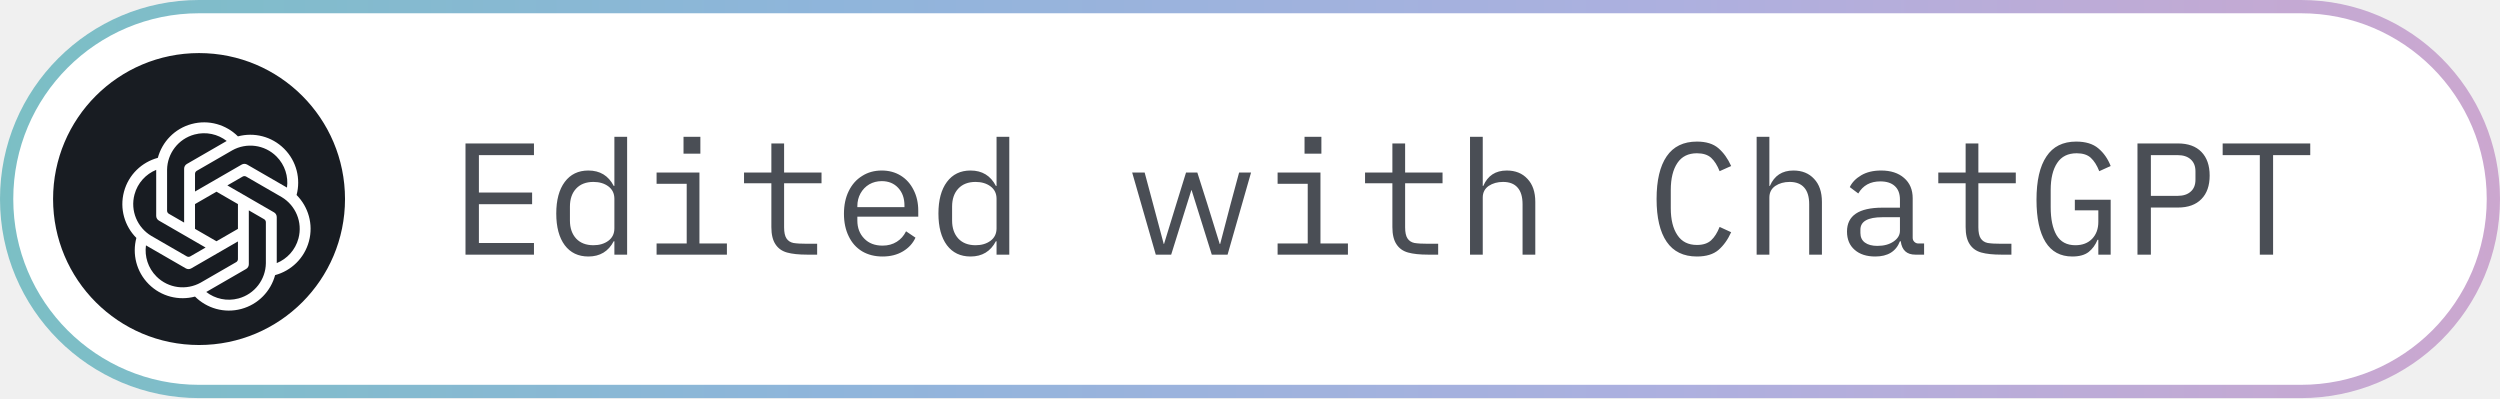
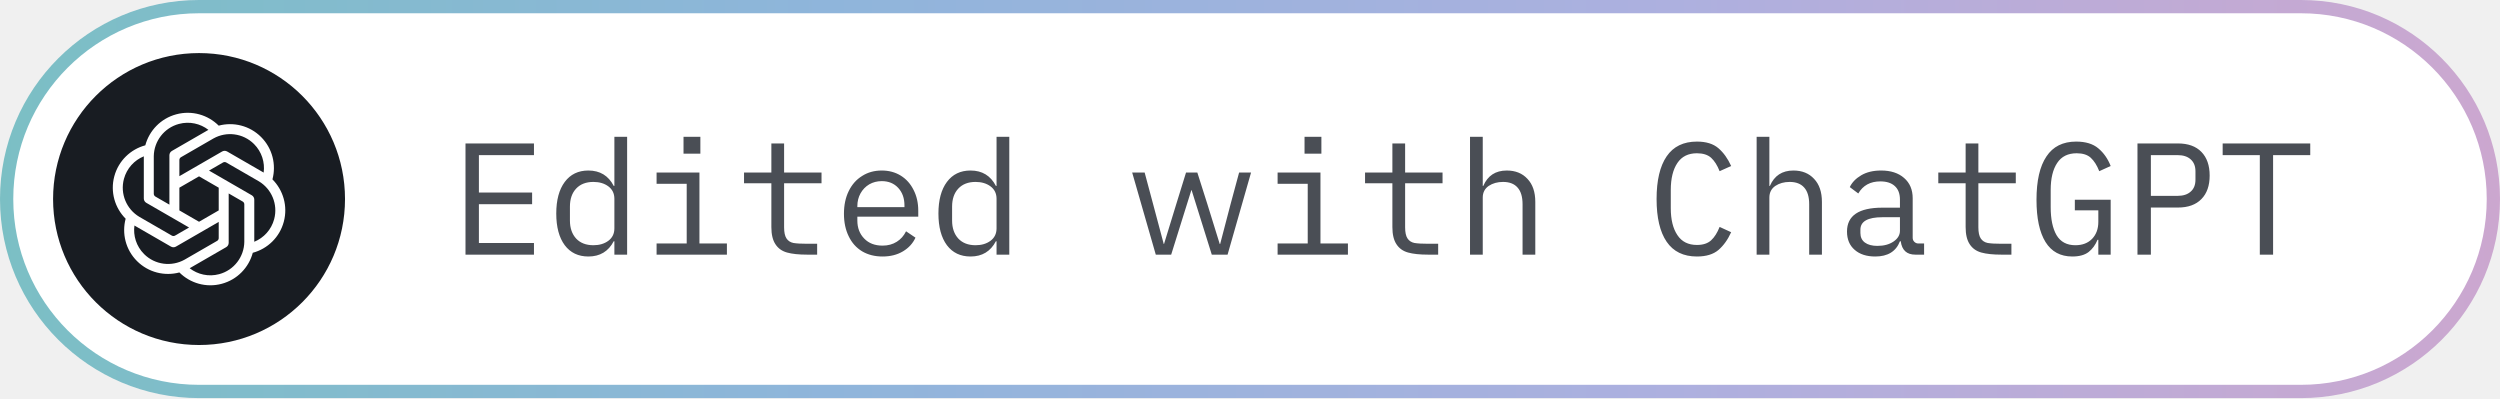
<svg xmlns="http://www.w3.org/2000/svg" width="235.5" height="37.5" viewBox="0 0 235.5 37.5" role="img" aria-label="Edited with ChatGPT">
  <defs>
-     <g id="be86183-mark" transform="translate(2 2) scale(0.04)">
+     <g id="be86183-mark" transform="translate(1.884081 1.884067) scale(0.03665338)">
      <path d="M508.749 317.399C516.777 287.314 508.991 253.884 485.389 230.282C461.788 206.681 428.36 198.895 398.273 206.923C376.231 184.928 343.39 174.956 311.148 183.596C278.906 192.234 255.45 217.292 247.36 247.361C217.291 255.451 192.233 278.91 183.595 311.149C174.957 343.391 184.927 376.232 206.924 398.274C198.896 428.359 206.683 461.789 230.284 485.391C253.885 508.992 287.313 516.779 317.401 508.75C339.442 530.745 372.286 540.717 404.525 532.079C436.767 523.441 460.223 498.384 468.313 468.315C498.383 460.224 523.44 436.766 532.078 404.526C540.716 372.285 530.747 339.443 508.749 317.402V317.399ZM470.899 244.776C486.892 260.77 493.488 282.601 490.687 303.412L415.577 260.046C412.411 258.218 408.509 258.218 405.345 260.046L317.401 310.82V277.526C317.401 275.191 318.652 273.005 320.676 271.837L387.644 233.174C414.178 218.353 448.346 222.223 470.901 244.776H470.899ZM357.837 311.144L398.275 334.491V381.185L357.837 404.532L317.398 381.185V334.491L357.837 311.144ZM264.776 269.693C265.207 239.305 285.644 211.649 316.453 203.393C338.3 197.54 360.505 202.744 377.127 215.573L302.014 258.937C298.848 260.764 296.898 264.144 296.898 267.798V369.346L268.065 352.699C266.043 351.531 264.776 349.353 264.776 347.017V269.691V269.693ZM203.391 316.454C209.244 294.608 224.854 277.978 244.276 269.999V356.73C244.276 360.384 246.226 363.763 249.392 365.591L337.337 416.365L308.503 433.013C306.481 434.181 303.961 434.188 301.939 433.02L234.971 394.357C208.868 378.789 195.138 347.261 203.391 316.454ZM244.775 470.9C228.781 454.906 222.186 433.075 224.986 412.264L300.096 455.63C303.263 457.457 307.164 457.457 310.328 455.63L398.273 404.856V438.149C398.273 440.485 397.022 442.671 394.997 443.839L328.029 482.502C301.495 497.322 267.327 493.452 244.772 470.9H244.775ZM450.897 445.982C450.466 476.371 430.029 504.027 399.22 512.283C377.373 518.136 355.168 512.932 338.547 500.102L413.659 456.738C416.826 454.911 418.775 451.532 418.775 447.877V346.329L447.609 362.977C449.631 364.145 450.897 366.323 450.897 368.659V445.985V445.982ZM512.282 399.221C506.429 421.068 490.819 437.697 471.397 445.676V358.946C471.397 355.292 469.448 351.912 466.281 350.085L378.336 299.311L407.17 282.663C409.192 281.495 411.712 281.487 413.734 282.655L480.702 321.318C506.805 336.887 520.536 368.415 512.282 399.221Z" />
    </g>
    <g id="be86183-text" transform="translate(34 19.19)">
      <path d="M1.08 0V-8.38H6.24V-7.5H2.09V-4.68H6.1V-3.8H2.09V-0.88H6.24V0ZM12.3 -1.01H12.25Q11.65 0.14 10.34 0.14Q9.2 0.14 8.56 -0.71Q7.92 -1.57 7.92 -3.1Q7.92 -4.62 8.56 -5.48Q9.2 -6.34 10.34 -6.34Q11.65 -6.34 12.25 -5.18H12.3V-8.88H13.26V0H12.3ZM12.3 -1.98V-4.21Q12.3 -4.81 11.84 -5.15Q11.39 -5.48 10.72 -5.48Q9.89 -5.48 9.42 -4.98Q8.95 -4.48 8.95 -3.62V-2.57Q8.95 -1.72 9.42 -1.21Q9.89 -0.71 10.72 -0.71Q11.39 -0.71 11.84 -1.04Q12.3 -1.38 12.3 -1.98ZM18.78 -8.88V-7.61H17.51V-8.88ZM15.48 -0.84H17.75V-5.34H15.48V-6.19H18.71V-0.84H20.78V0H15.48ZM25.09 -2.06Q25.09 -1.49 25.27 -1.22Q25.45 -0.95 25.79 -0.88Q26.14 -0.82 26.82 -0.82H27.58V0H26.83Q25.88 0 25.31 -0.16Q24.74 -0.32 24.44 -0.78Q24.13 -1.24 24.13 -2.08V-5.38H22.07V-6.19H24.13V-8.38H25.09V-6.19H27.91V-5.38H25.09ZM29.6 -3.08Q29.6 -4.06 29.96 -4.79Q30.32 -5.53 30.97 -5.93Q31.61 -6.34 32.45 -6.34Q33.26 -6.34 33.89 -5.95Q34.51 -5.56 34.85 -4.87Q35.2 -4.19 35.2 -3.31V-2.86H30.61V-2.57Q30.61 -1.74 31.13 -1.21Q31.64 -0.68 32.51 -0.68Q33.12 -0.68 33.58 -0.97Q34.03 -1.25 34.28 -1.76L34.99 -1.28Q34.7 -0.64 34.05 -0.25Q33.4 0.14 32.51 0.14Q31.63 0.14 30.97 -0.25Q30.31 -0.65 29.96 -1.38Q29.6 -2.11 29.6 -3.08ZM30.61 -3.66V-3.58H34.16V-3.71Q34.16 -4.52 33.69 -5.03Q33.22 -5.54 32.45 -5.54Q31.93 -5.54 31.51 -5.3Q31.09 -5.05 30.85 -4.62Q30.61 -4.19 30.61 -3.66ZM41.1 -1.01H41.05Q40.45 0.14 39.14 0.14Q38 0.14 37.36 -0.71Q36.72 -1.57 36.72 -3.1Q36.72 -4.62 37.36 -5.48Q38 -6.34 39.14 -6.34Q40.45 -6.34 41.05 -5.18H41.1V-8.88H42.06V0H41.1ZM41.1 -1.98V-4.21Q41.1 -4.81 40.64 -5.15Q40.19 -5.48 39.52 -5.48Q38.69 -5.48 38.22 -4.98Q37.75 -4.48 37.75 -3.62V-2.57Q37.75 -1.72 38.22 -1.21Q38.69 -0.71 39.52 -0.71Q40.19 -0.71 40.64 -1.04Q41.1 -1.38 41.1 -1.98ZM52.26 -6.19 52.9 -3.8 53.7 -0.8H53.72L54.65 -3.83L55.38 -6.19H56.23L56.98 -3.83L57.92 -0.8H57.95L58.74 -3.82L59.38 -6.19H60.28L58.51 0H57.32L55.8 -4.86H55.78L55.16 -2.88L54.26 0H53.1L51.32 -6.19ZM65.58 -8.88V-7.61H64.31V-8.88ZM62.28 -0.84H64.55V-5.34H62.28V-6.19H65.51V-0.84H67.58V0H62.28ZM71.89 -2.06Q71.89 -1.49 72.07 -1.22Q72.25 -0.95 72.59 -0.88Q72.94 -0.82 73.62 -0.82H74.38V0H73.63Q72.68 0 72.11 -0.16Q71.54 -0.32 71.24 -0.78Q70.93 -1.24 70.93 -2.08V-5.38H68.87V-6.19H70.93V-8.38H71.89V-6.19H74.71V-5.38H71.89ZM76.78 -8.88H77.74V-5.18H77.78Q78.28 -6.34 79.55 -6.34Q80.53 -6.34 81.11 -5.71Q81.7 -5.09 81.7 -3.97V0H80.74V-3.8Q80.74 -4.64 80.36 -5.06Q79.99 -5.48 79.27 -5.48Q78.64 -5.48 78.19 -5.18Q77.74 -4.87 77.74 -4.3V0H76.78ZM90.84 -4.19Q90.84 -6.3 91.6 -7.41Q92.36 -8.52 93.88 -8.52Q94.92 -8.52 95.5 -8.02Q96.08 -7.52 96.46 -6.68L95.59 -6.29Q95.33 -6.95 94.95 -7.3Q94.57 -7.64 93.88 -7.64Q92.9 -7.64 92.41 -6.91Q91.91 -6.17 91.91 -4.87V-3.5Q91.91 -2.21 92.41 -1.47Q92.9 -0.73 93.88 -0.73Q94.57 -0.73 94.95 -1.08Q95.33 -1.43 95.59 -2.09L96.46 -1.69Q96.08 -0.85 95.5 -0.35Q94.92 0.14 93.88 0.14Q92.36 0.14 91.6 -0.97Q90.84 -2.08 90.84 -4.19ZM98.38 -8.88H99.34V-5.18H99.38Q99.88 -6.34 101.15 -6.34Q102.13 -6.34 102.71 -5.71Q103.3 -5.09 103.3 -3.97V0H102.34V-3.8Q102.34 -4.64 101.96 -5.06Q101.59 -5.48 100.87 -5.48Q100.24 -5.48 99.79 -5.18Q99.34 -4.87 99.34 -4.3V0H98.38ZM110.34 0Q109.37 0 109.24 -1.01H109.18Q108.74 0.14 107.32 0.14Q106.34 0.14 105.77 -0.36Q105.19 -0.86 105.19 -1.74Q105.19 -3.54 107.86 -3.54H109.18V-4.15Q109.18 -4.82 108.79 -5.17Q108.41 -5.52 107.7 -5.52Q106.57 -5.52 106.04 -4.61L105.4 -5.09Q105.65 -5.62 106.26 -5.98Q106.87 -6.34 107.76 -6.34Q108.85 -6.34 109.49 -5.78Q110.14 -5.22 110.14 -4.25V-1.27Q110.14 -1.09 110.26 -0.97Q110.39 -0.84 110.57 -0.84H111V0ZM109.18 -1.8V-2.82H107.86Q106.2 -2.82 106.2 -1.88V-1.63Q106.2 -1.16 106.54 -0.91Q106.88 -0.66 107.48 -0.66Q108.22 -0.66 108.7 -0.99Q109.18 -1.32 109.18 -1.8ZM115.09 -2.06Q115.09 -1.49 115.27 -1.22Q115.45 -0.95 115.79 -0.88Q116.14 -0.82 116.82 -0.82H117.58V0H116.83Q115.88 0 115.31 -0.16Q114.74 -0.32 114.44 -0.78Q114.13 -1.24 114.13 -2.08V-5.38H112.07V-6.19H114.13V-8.38H115.09V-6.19H117.91V-5.38H115.09ZM124.13 -1.12H124.07Q123.83 -0.54 123.4 -0.2Q122.96 0.14 122.17 0.14Q120.83 0.14 120.15 -0.95Q119.47 -2.05 119.47 -4.13Q119.47 -6.29 120.22 -7.4Q120.96 -8.52 122.46 -8.52Q123.53 -8.52 124.13 -8.01Q124.74 -7.5 125.06 -6.68L124.2 -6.29Q123.94 -6.95 123.56 -7.3Q123.19 -7.64 122.5 -7.64Q121.51 -7.64 121.03 -6.91Q120.54 -6.18 120.54 -4.87V-3.58Q120.54 -2.23 120.98 -1.47Q121.43 -0.71 122.4 -0.71Q123.19 -0.71 123.66 -1.19Q124.13 -1.68 124.13 -2.47V-3.34H122.36V-4.14H125.06V0H124.13ZM127.08 0V-8.38H130.13Q131.28 -8.38 131.9 -7.74Q132.52 -7.1 132.52 -5.96Q132.52 -4.82 131.9 -4.19Q131.28 -3.55 130.13 -3.55H128.09V0ZM128.09 -4.43H130.1Q130.74 -4.43 131.09 -4.75Q131.45 -5.06 131.45 -5.65V-6.28Q131.45 -6.86 131.09 -7.18Q130.74 -7.5 130.1 -7.5H128.09ZM137.3 -7.5V0H136.3V-7.5H133.5V-8.38H140.1V-7.5Z" />
    </g>
-     <clipPath id="be86183-plate">
-       <circle cx="15" cy="15" r="11" />
-     </clipPath>
    <linearGradient id="be86183-ring-light" x1="0" y1="0" x2="1" y2="0">
      <stop offset="0%" stop-color="#7BBFC4" />
      <stop offset="33.33%" stop-color="#8FB5DB" />
      <stop offset="66.67%" stop-color="#ADB0DF" />
      <stop offset="100%" stop-color="#CCA7CF" />
    </linearGradient>
  </defs>
  <g transform="scale(1.25)">
    <g>
      <rect x="0" y="0" width="188.4" height="30" rx="15" fill="url(#be86183-ring-light)" />
      <rect x="1" y="1" width="186.4" height="28" rx="14" fill="#FFFFFF" />
      <circle cx="15" cy="15" r="11" fill="#181C22" />
-       <use href="#be86183-mark" clip-path="url(#be86183-plate)" fill="#FFFFFF" />
+       <use href="#be86183-mark" fill="#FFFFFF" />
      <use href="#be86183-text" fill="#4A4E55" />
    </g>
  </g>
</svg>
